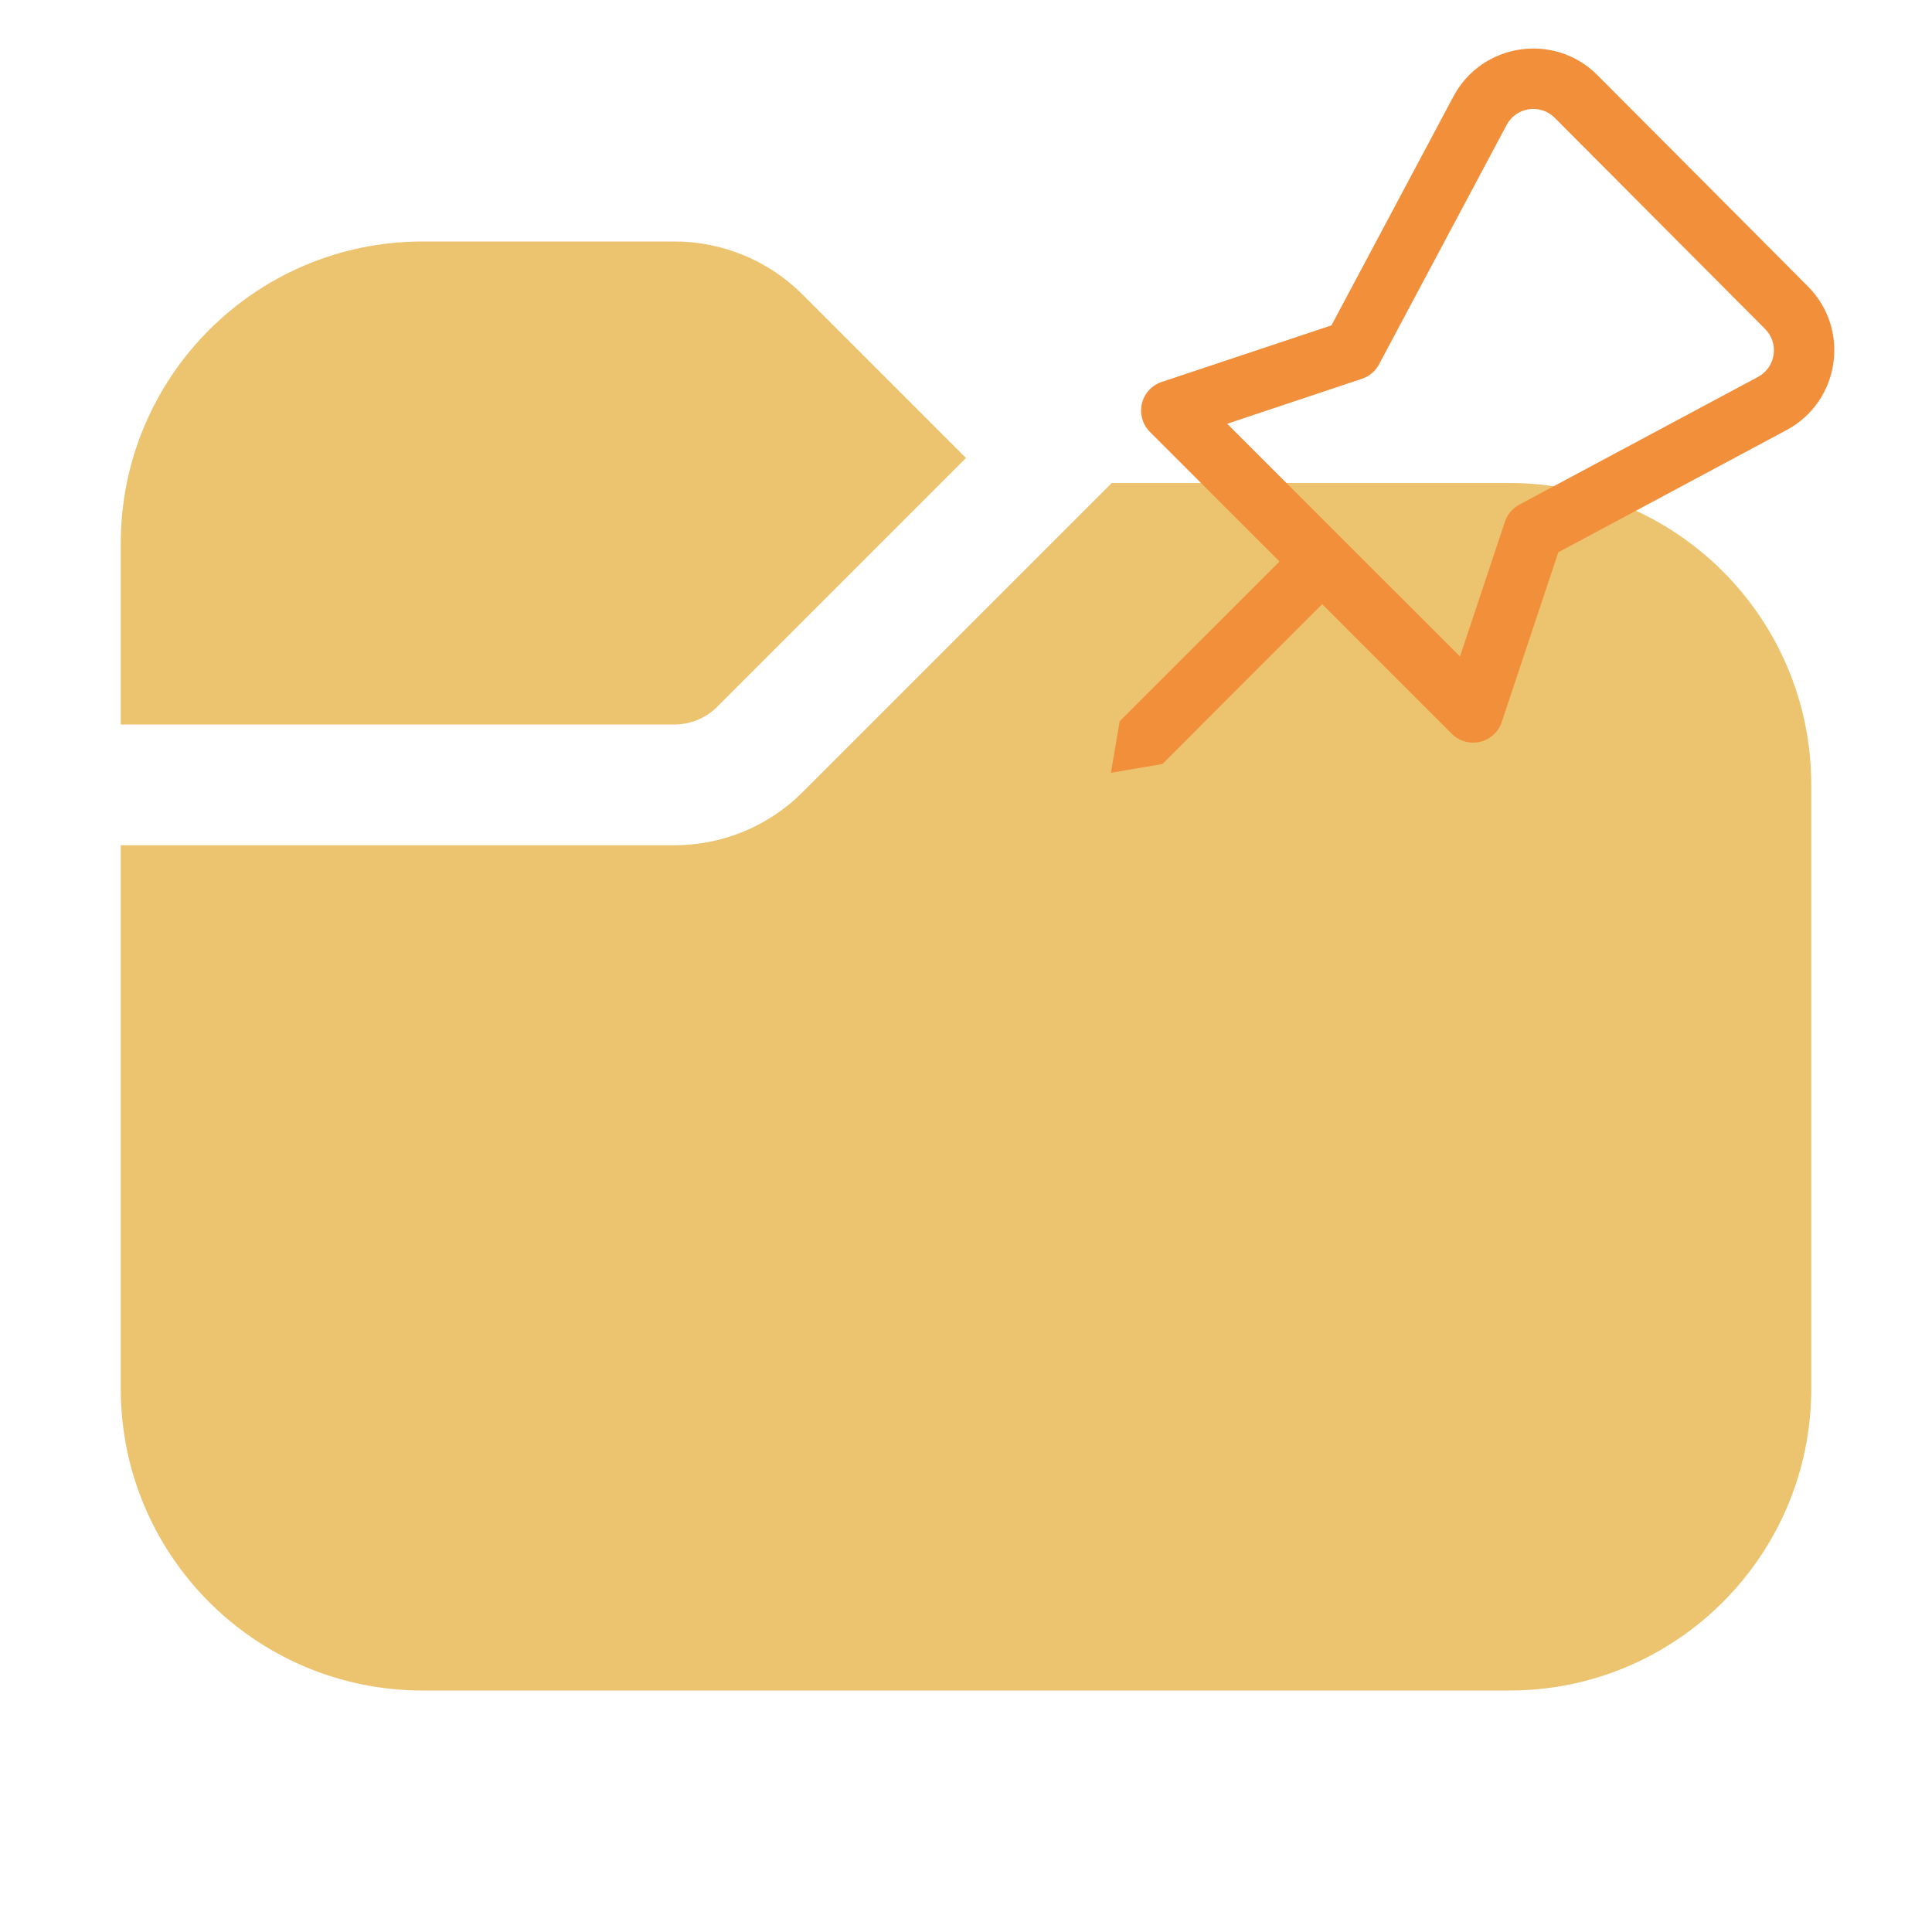
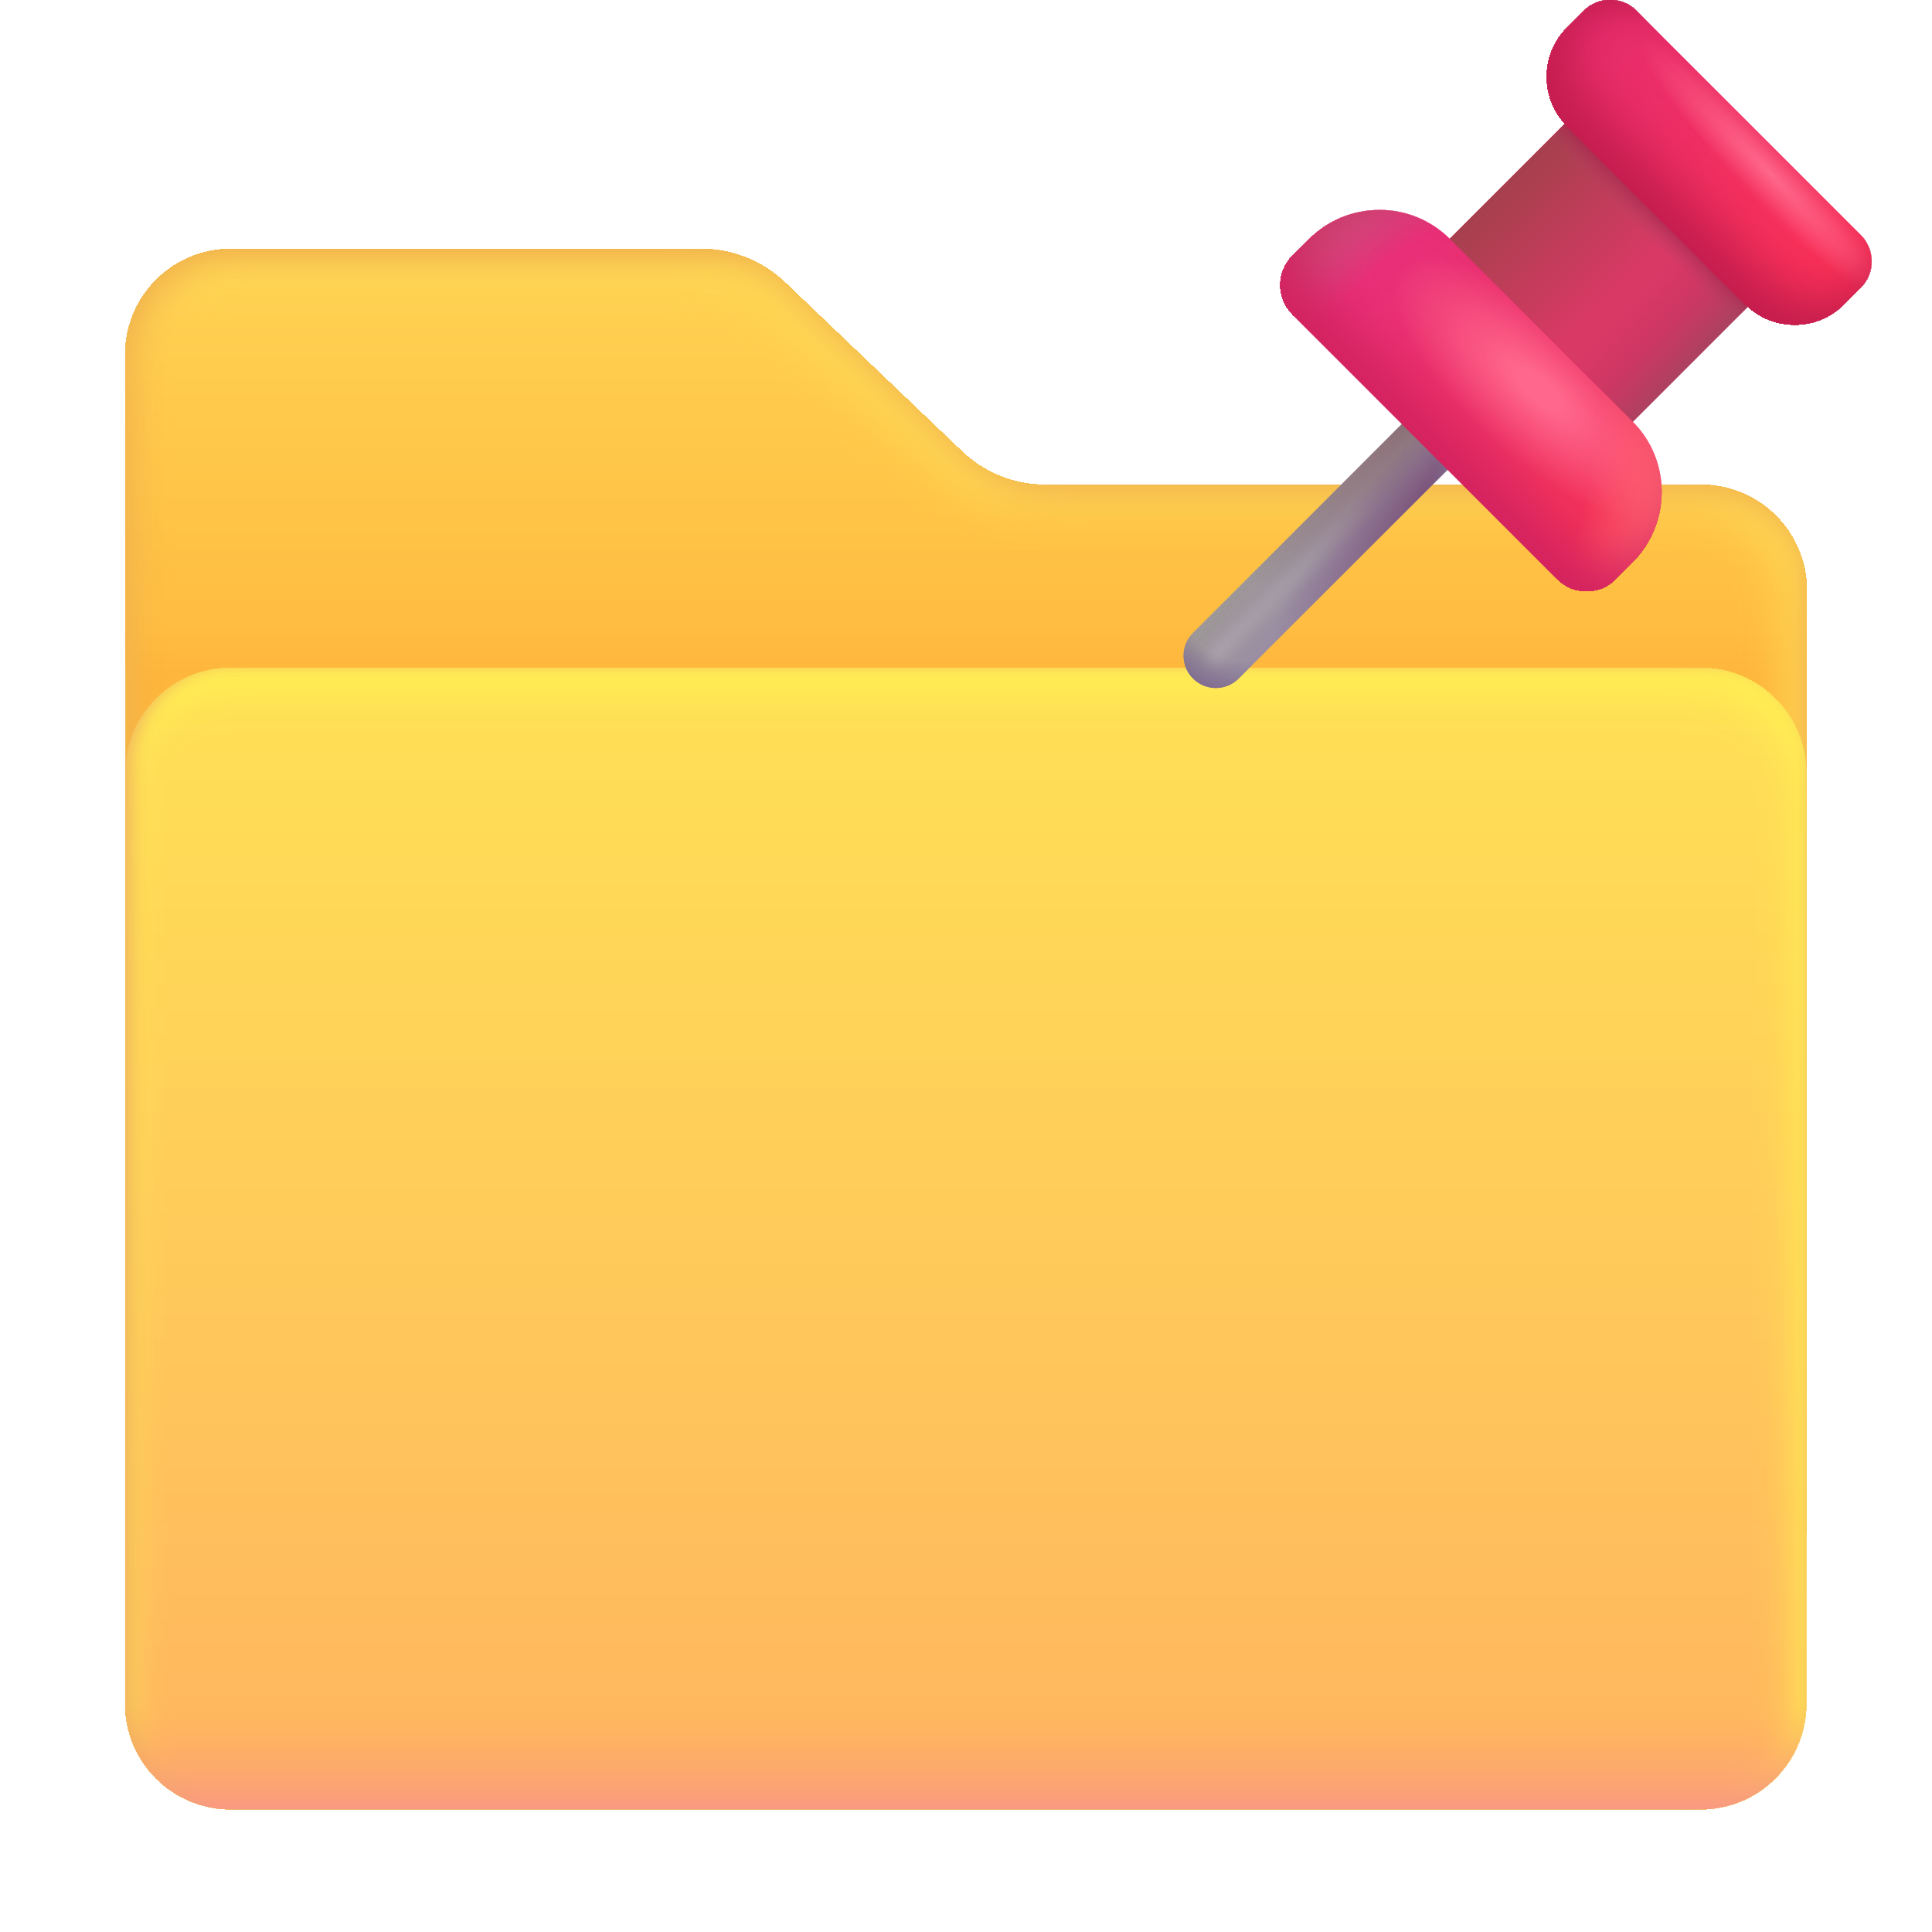
<svg xmlns="http://www.w3.org/2000/svg" viewBox="0 0 16 16" width="16" height="16">
-   <path d="M1 4.5C1 3.119 2.119 2 3.5 2H5.586C5.984 2 6.365 2.158 6.646 2.439L8 3.793L5.939 5.854C5.846 5.947 5.718 6 5.586 6H1V4.5ZM1 7V11.5C1 12.881 2.119 14 3.5 14H12.5C13.881 14 15 12.881 15 11.5V6.5C15 5.119 13.881 4 12.5 4H9.207L6.646 6.561C6.365 6.842 5.984 7 5.586 7H1Z" fill="#ecc36f" />
-   <g transform="translate(12.2,3.4) scale(0.5) translate(-8,-8)" fill="#f18f3b">
-     <path d="M10.059 2.445C9.347 1.731 8.147 1.908 7.673 2.798L5.653 6.589L2.842 7.526C2.678 7.58 2.553 7.716 2.513 7.885C2.474 8.054 2.524 8.231 2.646 8.354L4.793 10.5L2.146 13.146L2 14L2.854 13.854L5.5 11.207L7.646 13.354C7.769 13.476 7.946 13.527 8.115 13.487C8.284 13.447 8.42 13.322 8.474 13.158L9.411 10.347L13.19 8.324C14.076 7.85 14.254 6.655 13.544 5.943L10.059 2.445ZM8.555 3.269C8.713 2.972 9.113 2.913 9.351 3.151L12.836 6.649C13.072 6.886 13.013 7.284 12.718 7.443L8.764 9.559C8.651 9.62 8.566 9.721 8.526 9.842L7.782 12.074L3.926 8.219L6.158 7.474C6.28 7.434 6.381 7.348 6.441 7.235L8.555 3.269Z" />
-   </g>
+   <svg x="0" y="0" width="16" height="16" viewBox="0 0 32 32">
+     <g filter="url(#filter0_ii_18_22534)">
+       <path d="M3.824 4.125C2.858 4.125 2.074 4.909 2.074 5.875V10.938C2.074 10.994 2.077 11.05 2.082 11.105V25.188C2.082 26.154 2.866 26.938 3.832 26.938H28.176C29.142 26.938 29.926 26.154 29.926 25.188V9.781C29.926 8.815 29.142 8.031 28.176 8.031H17.311C16.797 8.031 16.302 7.833 15.93 7.478L12.998 4.678C12.626 4.323 12.131 4.125 11.617 4.125H3.824Z" fill="url(#paint0_linear_18_22534)" />
+       <path d="M3.824 4.125C2.858 4.125 2.074 4.909 2.074 5.875V10.938C2.074 10.994 2.077 11.05 2.082 11.105V25.188C2.082 26.154 2.866 26.938 3.832 26.938H28.176C29.142 26.938 29.926 26.154 29.926 25.188V9.781C29.926 8.815 29.142 8.031 28.176 8.031H17.311C16.797 8.031 16.302 7.833 15.93 7.478L12.998 4.678C12.626 4.323 12.131 4.125 11.617 4.125H3.824Z" fill="url(#paint1_linear_18_22534)" />
+     </g>
+     <g filter="url(#filter1_ii_18_22534)">
+       <rect x="2.074" y="11.062" width="27.844" height="18.906" rx="1.75" fill="url(#paint2_linear_18_22534)" />
+     </g>
+     <rect x="2.074" y="11.062" width="27.844" height="18.906" rx="1.75" fill="url(#paint3_linear_18_22534)" />
+     <defs>
+       <filter id="filter0_ii_18_22534" x="1.774" y="4.125" width="28.252" height="23.113" filterUnits="userSpaceOnUse" color-interpolation-filters="sRGB">
+         <feFlood flood-opacity="0" result="BackgroundImageFix" />
+         <feBlend mode="normal" in="SourceGraphic" in2="BackgroundImageFix" result="shape" />
+         <feColorMatrix in="SourceAlpha" type="matrix" values="0 0 0 0 0 0 0 0 0 0 0 0 0 0 0 0 0 0 127 0" result="hardAlpha" />
+         <feOffset dx="-0.3" dy="0.3" />
+         <feGaussianBlur stdDeviation="0.375" />
+         <feComposite in2="hardAlpha" operator="arithmetic" k2="-1" k3="1" />
+         <feColorMatrix type="matrix" values="0 0 0 0 1 0 0 0 0 0.863 0 0 0 0 0.337 0 0 0 1 0" />
+         <feBlend mode="normal" in2="shape" result="effect1_innerShadow_18_22534" />
+         <feColorMatrix in="SourceAlpha" type="matrix" values="0 0 0 0 0 0 0 0 0 0 0 0 0 0 0 0 0 0 127 0" result="hardAlpha" />
+         <feOffset dx="0.1" dy="0.1" />
+         <feGaussianBlur stdDeviation="0.3" />
+         <feComposite in2="hardAlpha" operator="arithmetic" k2="-1" k3="1" />
+         <feColorMatrix type="matrix" values="0 0 0 0 0.937 0 0 0 0 0.675 0 0 0 0 0.294 0 0 0 1 0" />
+         <feBlend mode="normal" in2="effect1_innerShadow_18_22534" result="effect2_innerShadow_18_22534" />
+       </filter>
+       <filter id="filter1_ii_18_22534" x="1.974" y="10.963" width="28.044" height="19.306" filterUnits="userSpaceOnUse" color-interpolation-filters="sRGB">
+         <feFlood flood-opacity="0" result="BackgroundImageFix" />
+         <feBlend mode="normal" in="SourceGraphic" in2="BackgroundImageFix" result="shape" />
+         <feColorMatrix in="SourceAlpha" type="matrix" values="0 0 0 0 0 0 0 0 0 0 0 0 0 0 0 0 0 0 127 0" result="hardAlpha" />
+         <feOffset dx="-0.1" dy="0.3" />
+         <feGaussianBlur stdDeviation="0.375" />
+         <feComposite in2="hardAlpha" operator="arithmetic" k2="-1" k3="1" />
+         <feColorMatrix type="matrix" values="0 0 0 0 1 0 0 0 0 0.949 0 0 0 0 0.325 0 0 0 1 0" />
+         <feBlend mode="normal" in2="shape" result="effect1_innerShadow_18_22534" />
+         <feColorMatrix in="SourceAlpha" type="matrix" values="0 0 0 0 0 0 0 0 0 0 0 0 0 0 0 0 0 0 127 0" result="hardAlpha" />
+         <feOffset dx="0.1" dy="-0.1" />
+         <feGaussianBlur stdDeviation="0.15" />
+         <feComposite in2="hardAlpha" operator="arithmetic" k2="-1" k3="1" />
+         <feColorMatrix type="matrix" values="0 0 0 0 0.941 0 0 0 0 0.69 0 0 0 0 0.365 0 0 0 1 0" />
+         <feBlend mode="normal" in2="effect1_innerShadow_18_22534" result="effect2_innerShadow_18_22534" />
+       </filter>
+       <linearGradient id="paint0_linear_18_22534" x1="16" y1="4.75" x2="16" y2="11.75" gradientUnits="userSpaceOnUse">
+         <stop stop-color="#FFD152" />
+         <stop offset="1" stop-color="#FFB83D" />
+       </linearGradient>
+       <linearGradient id="paint1_linear_18_22534" x1="16.747" y1="11.316" x2="16.747" y2="10.343" gradientUnits="userSpaceOnUse">
+         <stop stop-color="#FEB63B" />
+         <stop offset="1" stop-color="#FEB63B" stop-opacity="0" />
+       </linearGradient>
+       <linearGradient id="paint2_linear_18_22534" x1="15.996" y1="11.062" x2="15.996" y2="29.969" gradientUnits="userSpaceOnUse">
+         <stop stop-color="#FFE155" />
+         <stop offset="1" stop-color="#FFB45F" />
+       </linearGradient>
+       <linearGradient id="paint3_linear_18_22534" x1="19.882" y1="30.183" x2="19.882" y2="28.246" gradientUnits="userSpaceOnUse">
+         <stop stop-color="#F9928A" />
+         <stop offset="1" stop-color="#FFAD5F" stop-opacity="0" />
+       </linearGradient>
+     </defs>
+   </svg>
+   <svg x="9.4" y="-0.4" width="6.6" height="6.6" viewBox="0 0 32 32">
+     <path d="M11.534 12.626L18.886 19.978L25.409 13.454L18.058 6.103L11.534 12.626Z" fill="#D93965" />
+     <path d="M11.534 12.626L18.886 19.978L25.409 13.454L18.058 6.103L11.534 12.626Z" fill="url(#paint0_linear_18_23113)" />
+     <path d="M11.534 12.626L18.886 19.978L25.409 13.454L18.058 6.103L11.534 12.626Z" fill="url(#paint1_linear_18_23113)" />
+     <path d="M11.534 12.626L18.886 19.978L25.409 13.454L18.058 6.103L11.534 12.626Z" fill="url(#paint2_linear_18_23113)" />
+     <g filter="url(#filter0_i_18_23113)">
+       <path d="M18.02 2.375C18.606 1.789 19.556 1.789 20.142 2.375L29.137 11.37C29.723 11.956 29.723 12.906 29.138 13.492L28.47 14.159C27.377 15.252 25.604 15.252 24.511 14.159L17.353 7.002C16.26 5.908 16.26 4.135 17.353 3.042L18.02 2.375Z" fill="url(#paint3_linear_18_23113)" />
+       <path d="M18.02 2.375C18.606 1.789 19.556 1.789 20.142 2.375L29.137 11.37C29.723 11.956 29.723 12.906 29.138 13.492L28.47 14.159C27.377 15.252 25.604 15.252 24.511 14.159L17.353 7.002C16.26 5.908 16.26 4.135 17.353 3.042L18.02 2.375Z" fill="url(#paint4_radial_18_23113)" />
+     </g>
+     <path d="M13.296 16.38C13.803 15.873 14.625 15.873 15.132 16.38C15.639 16.887 15.639 17.709 15.132 18.216L4.163 29.185C3.656 29.692 2.834 29.692 2.327 29.185C1.82 28.678 1.82 27.856 2.327 27.349L13.296 16.38Z" fill="url(#paint5_linear_18_23113)" />
+     <path d="M13.296 16.38C13.803 15.873 14.625 15.873 15.132 16.38C15.639 16.887 15.639 17.709 15.132 18.216L4.163 29.185C3.656 29.692 2.834 29.692 2.327 29.185C1.82 28.678 1.82 27.856 2.327 27.349L13.296 16.38Z" fill="url(#paint6_radial_18_23113)" />
+     <path d="M13.296 16.38C13.803 15.873 14.625 15.873 15.132 16.38C15.639 16.887 15.639 17.709 15.132 18.216L4.163 29.185C3.656 29.692 2.834 29.692 2.327 29.185C1.82 28.678 1.82 27.856 2.327 27.349L13.296 16.38Z" fill="url(#paint7_radial_18_23113)" />
+     <path d="M13.296 16.38C13.803 15.873 14.625 15.873 15.132 16.38C15.639 16.887 15.639 17.709 15.132 18.216L4.163 29.185C3.656 29.692 2.834 29.692 2.327 29.185C1.82 28.678 1.82 27.856 2.327 27.349L13.296 16.38Z" fill="url(#paint8_radial_18_23113)" />
+     <g filter="url(#filter1_i_18_23113)">
+       <path d="M6.318 12.217C5.674 12.862 5.674 13.906 6.318 14.551L16.961 25.194C17.606 25.838 18.65 25.838 19.295 25.194L19.971 24.517C21.534 22.955 21.534 20.422 19.971 18.86L12.652 11.541C11.09 9.979 8.557 9.979 6.995 11.541L6.318 12.217Z" fill="url(#paint9_linear_18_23113)" />
+       <path d="M6.318 12.217C5.674 12.862 5.674 13.906 6.318 14.551L16.961 25.194C17.606 25.838 18.65 25.838 19.295 25.194L19.971 24.517C21.534 22.955 21.534 20.422 19.971 18.86L12.652 11.541C11.09 9.979 8.557 9.979 6.995 11.541L6.318 12.217Z" fill="url(#paint10_radial_18_23113)" />
+       <path d="M6.318 12.217C5.674 12.862 5.674 13.906 6.318 14.551L16.961 25.194C17.606 25.838 18.65 25.838 19.295 25.194L19.971 24.517C21.534 22.955 21.534 20.422 19.971 18.86L12.652 11.541C11.09 9.979 8.557 9.979 6.995 11.541L6.318 12.217Z" fill="url(#paint11_radial_18_23113)" />
+       <path d="M6.318 12.217C5.674 12.862 5.674 13.906 6.318 14.551L16.961 25.194C17.606 25.838 18.65 25.838 19.295 25.194L19.971 24.517C21.534 22.955 21.534 20.422 19.971 18.86L12.652 11.541C11.09 9.979 8.557 9.979 6.995 11.541L6.318 12.217Z" fill="url(#paint12_radial_18_23113)" />
+     </g>
+     <g filter="url(#filter2_f_18_23113)">
+       <path d="M3.267 28.201L10.045 21.398" stroke="url(#paint13_linear_18_23113)" stroke-width="0.65" stroke-linecap="round" />
+     </g>
+     <defs>
+       <filter id="filter0_i_18_23113" x="16.533" y="0.935" width="14.044" height="14.044" filterUnits="userSpaceOnUse" color-interpolation-filters="sRGB">
+         <feFlood flood-opacity="0" result="BackgroundImageFix" />
+         <feBlend mode="normal" in="SourceGraphic" in2="BackgroundImageFix" result="shape" />
+         <feColorMatrix in="SourceAlpha" type="matrix" values="0 0 0 0 0 0 0 0 0 0 0 0 0 0 0 0 0 0 127 0" result="hardAlpha" />
+         <feOffset dx="1" dy="-1" />
+         <feGaussianBlur stdDeviation="1" />
+         <feComposite in2="hardAlpha" operator="arithmetic" k2="-1" k3="1" />
+         <feColorMatrix type="matrix" values="0 0 0 0 0.765 0 0 0 0 0.11 0 0 0 0 0.302 0 0 0 1 0" />
+         <feBlend mode="normal" in2="shape" result="effect1_innerShadow_18_23113" />
+       </filter>
+       <filter id="filter1_i_18_23113" x="5.835" y="9.369" width="16.308" height="16.308" filterUnits="userSpaceOnUse" color-interpolation-filters="sRGB">
+         <feFlood flood-opacity="0" result="BackgroundImageFix" />
+         <feBlend mode="normal" in="SourceGraphic" in2="BackgroundImageFix" result="shape" />
+         <feColorMatrix in="SourceAlpha" type="matrix" values="0 0 0 0 0 0 0 0 0 0 0 0 0 0 0 0 0 0 127 0" result="hardAlpha" />
+         <feOffset dx="1" dy="-1" />
+         <feGaussianBlur stdDeviation="1" />
+         <feComposite in2="hardAlpha" operator="arithmetic" k2="-1" k3="1" />
+         <feColorMatrix type="matrix" values="0 0 0 0 0.827 0 0 0 0 0.133 0 0 0 0 0.373 0 0 0 1 0" />
+         <feBlend mode="normal" in2="shape" result="effect1_innerShadow_18_23113" />
+       </filter>
+       <filter id="filter2_f_18_23113" x="2.442" y="20.573" width="8.427" height="8.453" filterUnits="userSpaceOnUse" color-interpolation-filters="sRGB">
+         <feFlood flood-opacity="0" result="BackgroundImageFix" />
+         <feBlend mode="normal" in="SourceGraphic" in2="BackgroundImageFix" result="shape" />
+         <feGaussianBlur stdDeviation="0.25" result="effect1_foregroundBlur_18_23113" />
+       </filter>
+       <linearGradient id="paint0_linear_18_23113" x1="14.784" y1="9.579" x2="18.972" y2="13.954" gradientUnits="userSpaceOnUse">
+         <stop stop-color="#A7404E" />
+         <stop offset="1" stop-color="#A7404E" stop-opacity="0" />
+       </linearGradient>
+       <linearGradient id="paint1_linear_18_23113" x1="22.378" y1="17.298" x2="19.378" y2="14.454" gradientUnits="userSpaceOnUse">
+         <stop stop-color="#9C475F" />
+         <stop offset="1" stop-color="#D32A60" stop-opacity="0" />
+       </linearGradient>
+       <linearGradient id="paint2_linear_18_23113" x1="22.503" y1="11.236" x2="21.44" y2="12.329" gradientUnits="userSpaceOnUse">
+         <stop offset="0.208" stop-color="#A72249" />
+         <stop offset="1" stop-color="#B14162" stop-opacity="0" />
+       </linearGradient>
+       <linearGradient id="paint3_linear_18_23113" x1="16.533" y1="3.142" x2="28.222" y2="14.329" gradientUnits="userSpaceOnUse">
+         <stop stop-color="#E52C70" />
+         <stop offset="1" stop-color="#FC3154" />
+       </linearGradient>
+       <radialGradient id="paint4_radial_18_23113" cx="0" cy="0" r="1" gradientUnits="userSpaceOnUse" gradientTransform="translate(25.5029 8.892) rotate(136.081) scale(1.17135 7.48692)">
+         <stop stop-color="#FF688C" />
+         <stop offset="1" stop-color="#FF688C" stop-opacity="0" />
+       </radialGradient>
+       <linearGradient id="paint5_linear_18_23113" x1="5.509" y1="24.023" x2="7.65" y2="25.908" gradientUnits="userSpaceOnUse">
+         <stop stop-color="#9D9798" />
+         <stop offset="0.867" stop-color="#9B8EA4" />
+       </linearGradient>
+       <radialGradient id="paint6_radial_18_23113" cx="0" cy="0" r="1" gradientUnits="userSpaceOnUse" gradientTransform="translate(11.1657 18.672) rotate(134.341) scale(9.40514 2.24299)">
+         <stop stop-color="#8C6E76" />
+         <stop offset="1" stop-color="#8C6E76" stop-opacity="0" />
+       </radialGradient>
+       <radialGradient id="paint7_radial_18_23113" cx="0" cy="0" r="1" gradientUnits="userSpaceOnUse" gradientTransform="translate(12.6434 21.0161) rotate(135) scale(9.87294 2.16196)">
+         <stop offset="0.157" stop-color="#7C547B" />
+         <stop offset="1" stop-color="#7C547B" stop-opacity="0" />
+       </radialGradient>
+       <radialGradient id="paint8_radial_18_23113" cx="0" cy="0" r="1" gradientUnits="userSpaceOnUse" gradientTransform="translate(6.98712 17.551) rotate(107.204) scale(12.5769 6.44157)">
+         <stop offset="0.899" stop-color="#826F91" stop-opacity="0" />
+         <stop offset="1" stop-color="#826F91" />
+       </radialGradient>
+       <linearGradient id="paint9_linear_18_23113" x1="9.972" y1="11.267" x2="20.597" y2="23.954" gradientUnits="userSpaceOnUse">
+         <stop stop-color="#E72F7B" />
+         <stop offset="1" stop-color="#F63352" />
+       </linearGradient>
+       <radialGradient id="paint10_radial_18_23113" cx="0" cy="0" r="1" gradientUnits="userSpaceOnUse" gradientTransform="translate(16.2217 17.5795) rotate(131.424) scale(2.83395 7.45916)">
+         <stop offset="0.151" stop-color="#FF678C" />
+         <stop offset="1" stop-color="#FF678C" stop-opacity="0" />
+       </radialGradient>
+       <radialGradient id="paint11_radial_18_23113" cx="0" cy="0" r="1" gradientUnits="userSpaceOnUse" gradientTransform="translate(9.78418 19.4545) rotate(10.1981) scale(12.0021 18.4941)">
+         <stop offset="0.717" stop-color="#FF6773" stop-opacity="0" />
+         <stop offset="1" stop-color="#FF6773" />
+       </radialGradient>
+       <radialGradient id="paint12_radial_18_23113" cx="0" cy="0" r="1" gradientUnits="userSpaceOnUse" gradientTransform="translate(16.8729 21.2709) rotate(-133.794) scale(13.6954 13.6954)">
+         <stop offset="0.816" stop-color="#C95179" stop-opacity="0" />
+         <stop offset="1" stop-color="#C95179" />
+       </radialGradient>
+       <linearGradient id="paint13_linear_18_23113" x1="3.267" y1="28.405" x2="10.197" y2="21.653" gradientUnits="userSpaceOnUse">
+         <stop stop-color="#A9A1AC" />
+         <stop offset="1" stop-color="#A9A1AC" stop-opacity="0" />
+       </linearGradient>
+     </defs>
+   </svg>
</svg>
